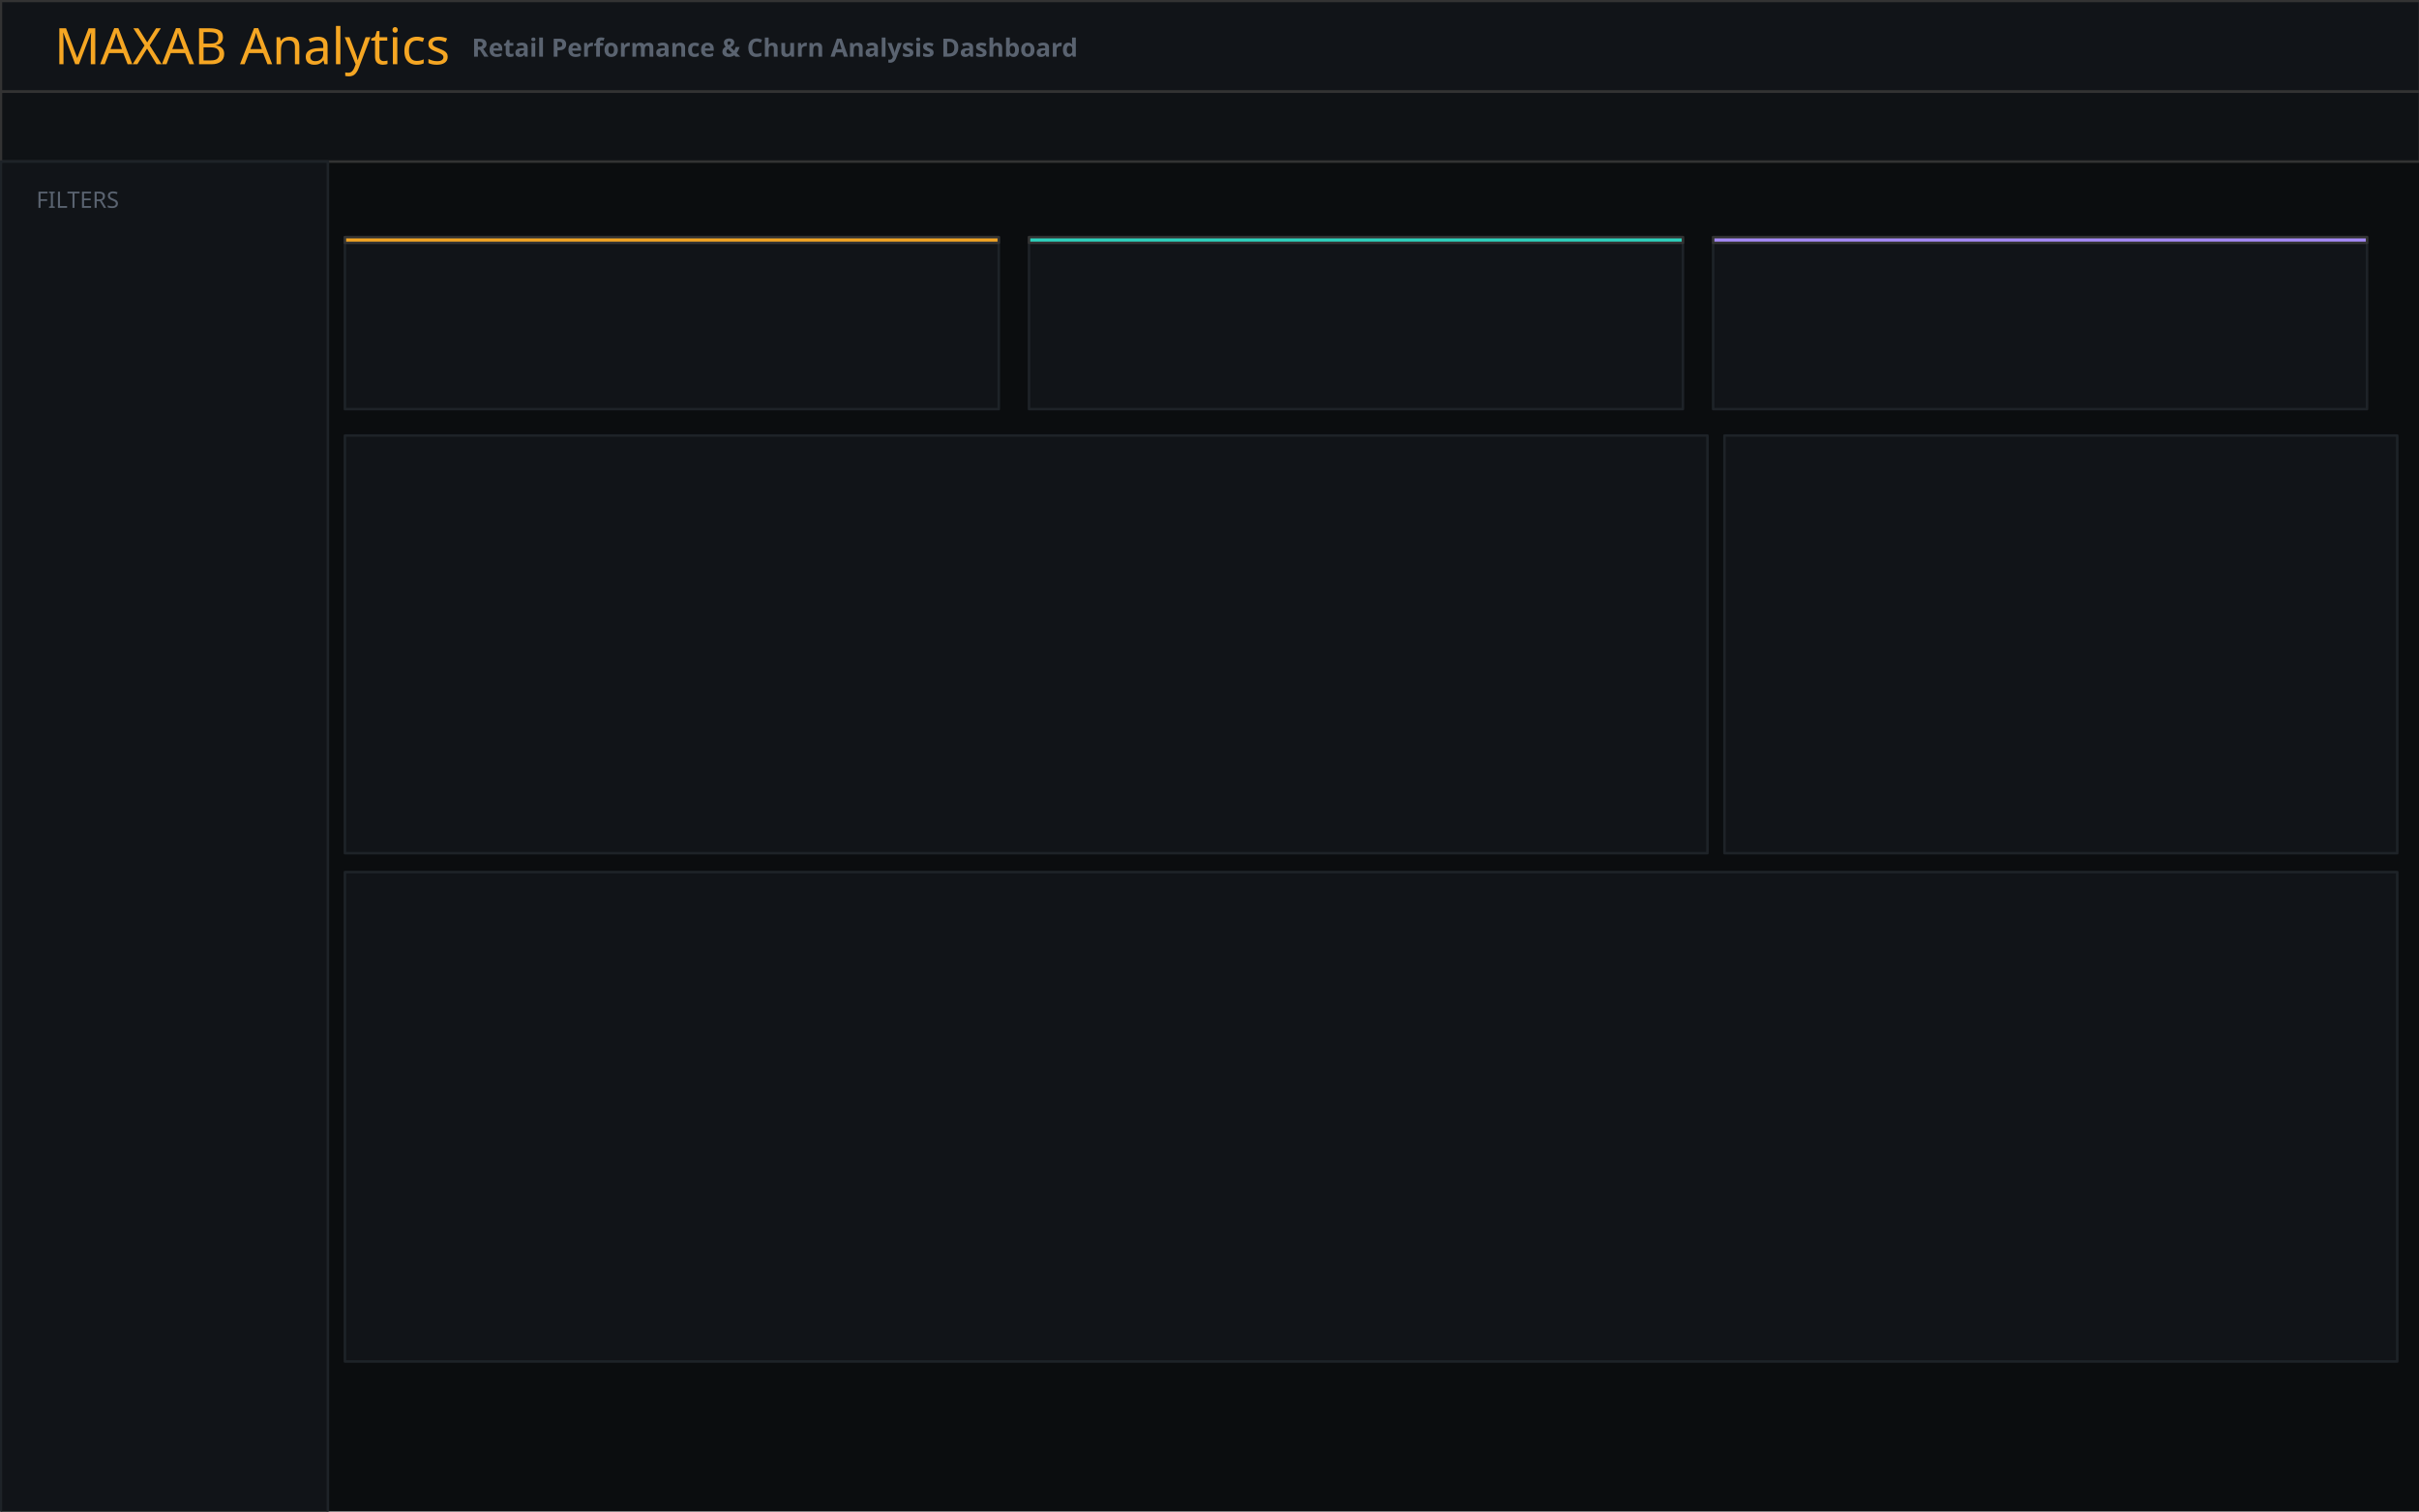
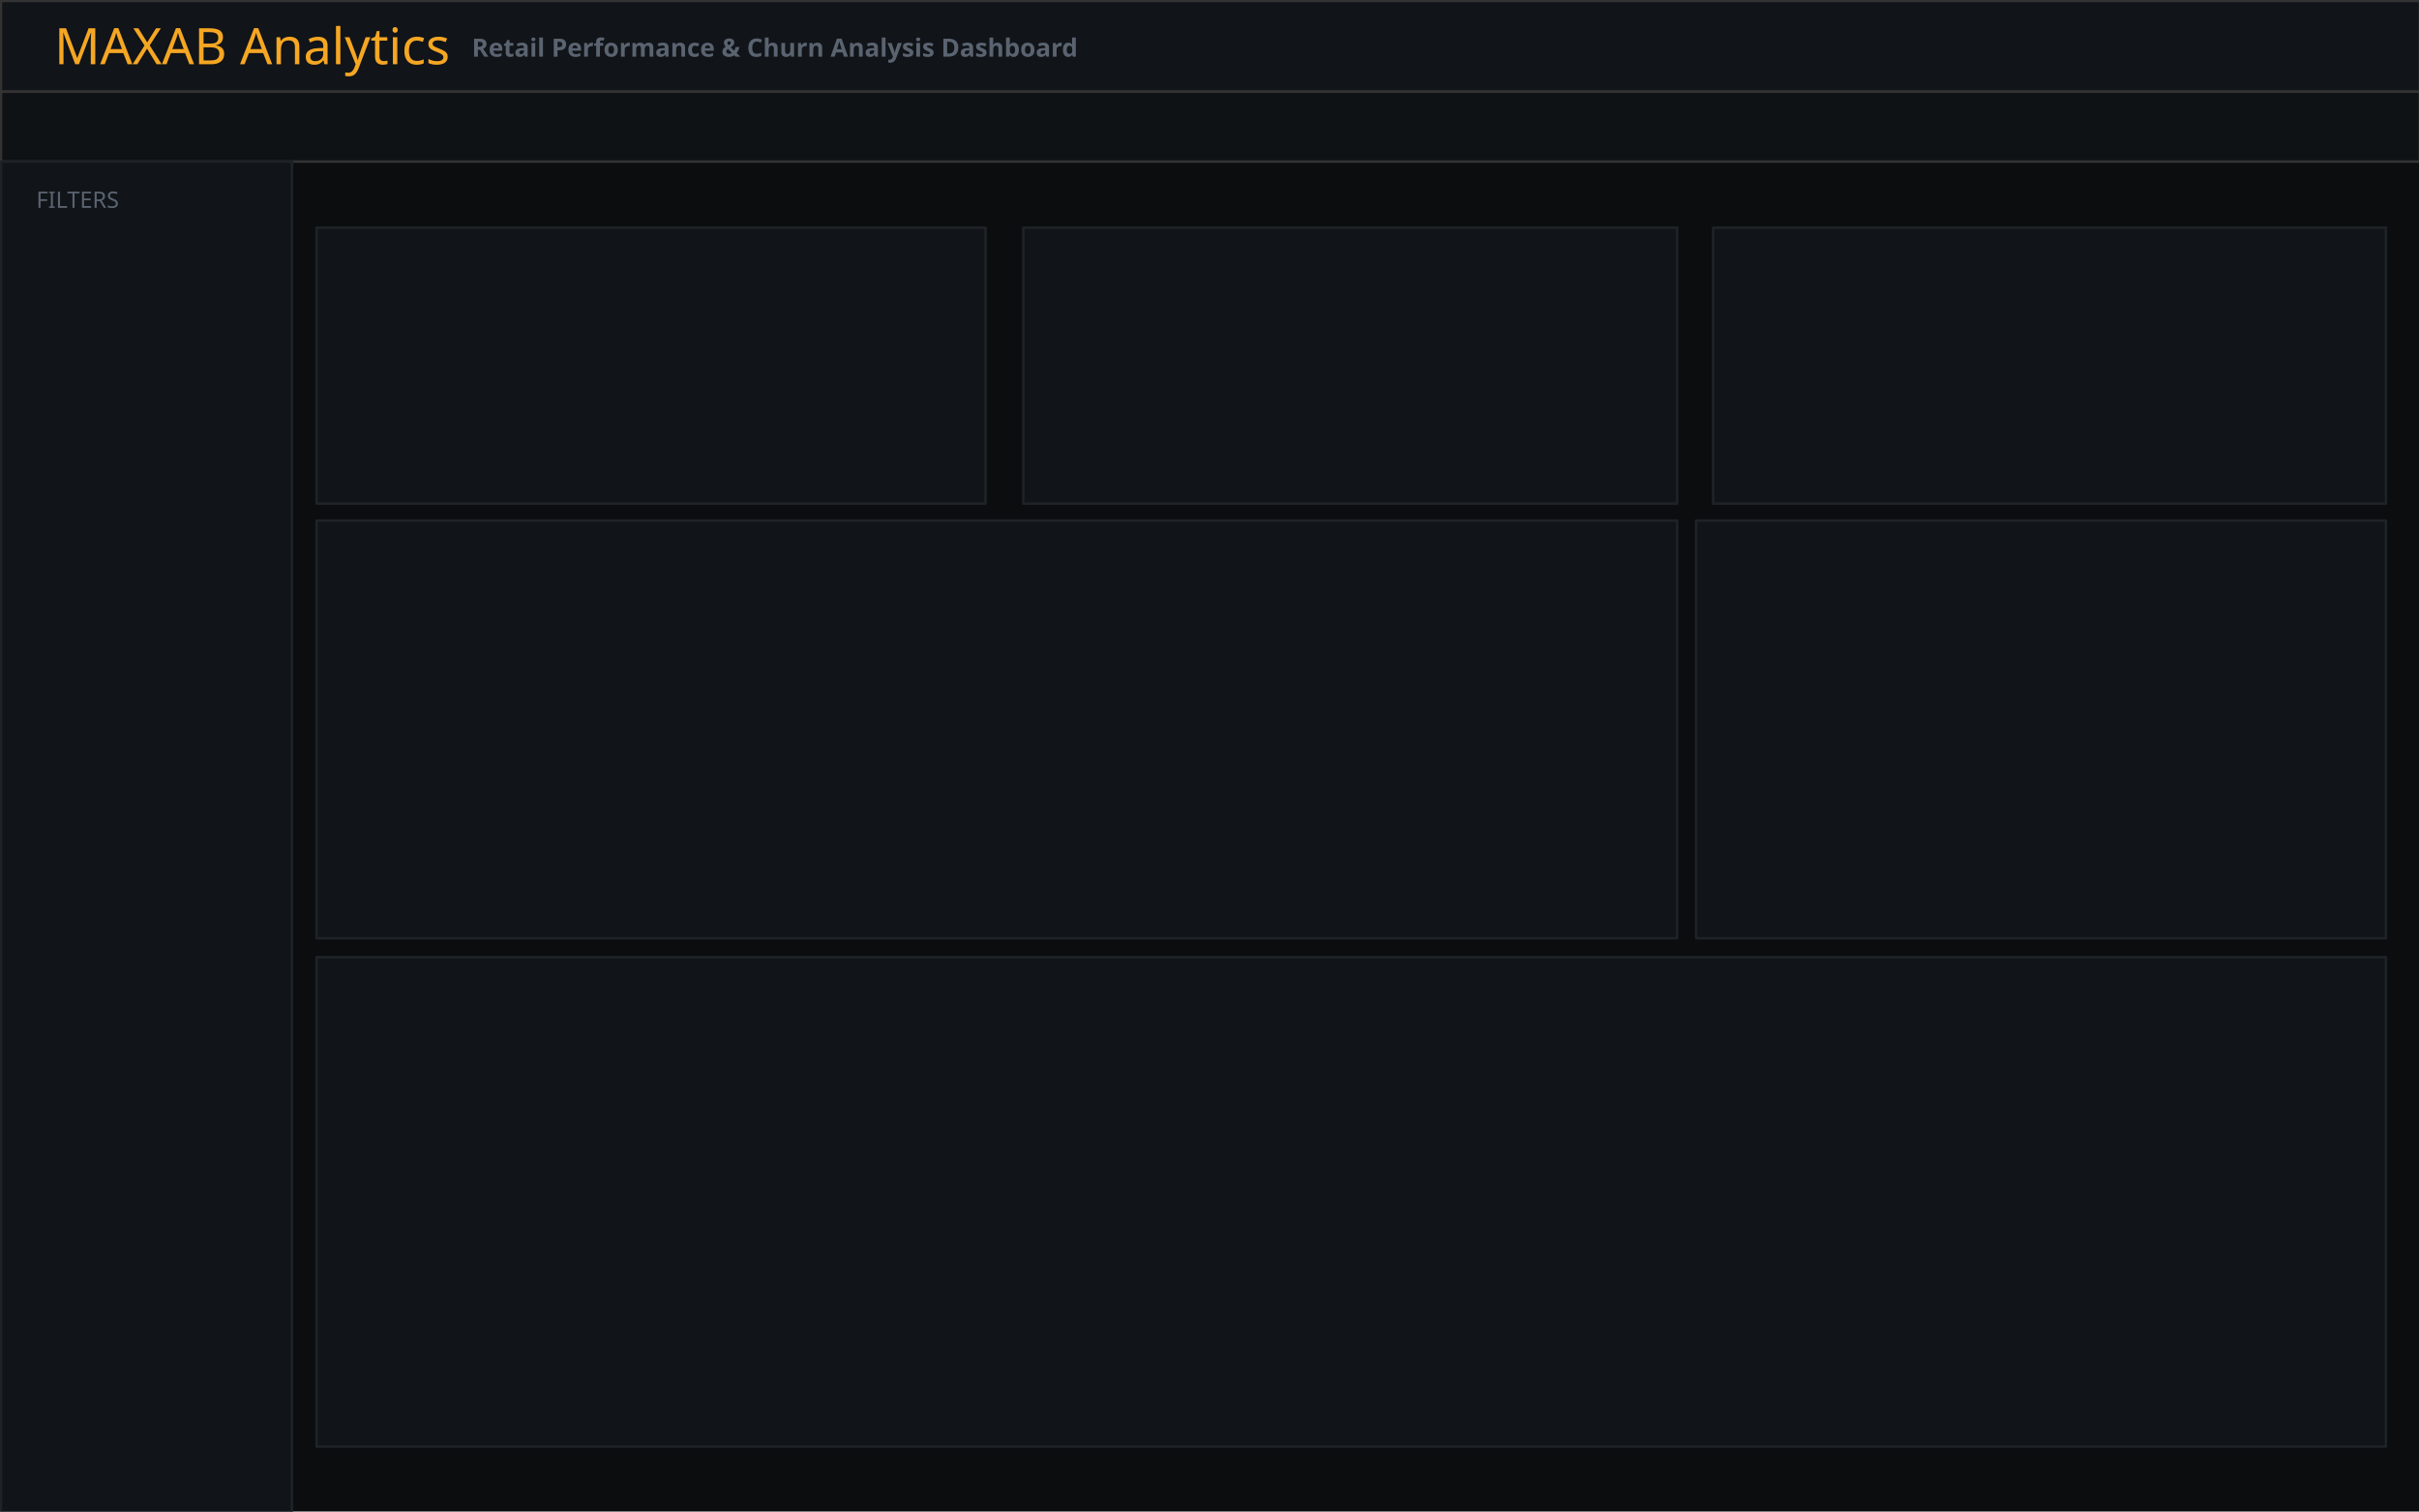
<svg xmlns="http://www.w3.org/2000/svg" width="1280" height="800" overflow="hidden">
  <defs>
    <clipPath id="clip0">
      <rect x="0" y="0" width="1280" height="800" />
    </clipPath>
  </defs>
  <g clip-path="url(#clip0)">
    <rect x="0" y="0" width="1280" height="800.125" fill="#0B0D0F" />
    <rect x="0.5" y="0.5" width="1280" height="48.008" stroke="#333333" stroke-width="1.334" stroke-linejoin="round" stroke-miterlimit="10" fill="#111418" />
    <rect x="0.5" y="48.508" width="1280" height="37.006" stroke="#333333" stroke-width="1.334" stroke-linejoin="round" stroke-miterlimit="10" fill="#0F1215" />
-     <rect x="0.5" y="85.513" width="173" height="715.112" stroke="#1E2328" stroke-width="1.334" stroke-linejoin="round" stroke-miterlimit="10" fill="#111418" />
-     <rect x="182.5" y="125.52" width="346" height="91.014" stroke="#1E2328" stroke-width="1.334" stroke-linejoin="round" stroke-miterlimit="10" fill="#111418" />
-     <rect x="182.5" y="125.52" width="346" height="3.001" stroke="#333333" stroke-width="1.334" stroke-linejoin="round" stroke-miterlimit="10" fill="#F5A623" />
-     <rect x="544.5" y="125.52" width="346" height="91.014" stroke="#1E2328" stroke-width="1.334" stroke-linejoin="round" stroke-miterlimit="10" fill="#111418" />
-     <rect x="544.5" y="125.52" width="346" height="3.001" stroke="#333333" stroke-width="1.334" stroke-linejoin="round" stroke-miterlimit="10" fill="#2DD4BF" />
-     <rect x="906.5" y="125.52" width="346" height="91.014" stroke="#1E2328" stroke-width="1.334" stroke-linejoin="round" stroke-miterlimit="10" fill="#111418" />
-     <rect x="906.5" y="125.52" width="346" height="3.001" stroke="#333333" stroke-width="1.334" stroke-linejoin="round" stroke-miterlimit="10" fill="#A78BFA" />
-     <rect x="182.5" y="230.536" width="721" height="221.035" stroke="#1E2328" stroke-width="1.334" stroke-linejoin="round" stroke-miterlimit="10" fill="#111418" />
-     <rect x="912.5" y="230.536" width="356" height="221.035" stroke="#1E2328" stroke-width="1.334" stroke-linejoin="round" stroke-miterlimit="10" fill="#111418" />
-     <rect x="182.5" y="461.572" width="1086" height="259.04" stroke="#1E2328" stroke-width="1.334" stroke-linejoin="round" stroke-miterlimit="10" fill="#111418" />
+     <rect x="167.5" y="120.519" width="354" height="146.023" stroke="#1E2328" stroke-width="1.334" stroke-linejoin="round" stroke-miterlimit="10" fill="#111418" />
+     <rect x="541.5" y="120.519" width="346" height="146.023" stroke="#1E2328" stroke-width="1.334" stroke-linejoin="round" stroke-miterlimit="10" fill="#111418" />
+     <rect x="906.5" y="120.519" width="356" height="146.023" stroke="#1E2328" stroke-width="1.334" stroke-linejoin="round" stroke-miterlimit="10" fill="#111418" />
+     <rect x="167.5" y="275.543" width="720" height="221.035" stroke="#1E2328" stroke-width="1.334" stroke-linejoin="round" stroke-miterlimit="10" fill="#111418" />
+     <rect x="897.5" y="275.543" width="365" height="221.035" stroke="#1E2328" stroke-width="1.334" stroke-linejoin="round" stroke-miterlimit="10" fill="#111418" />
+     <rect x="167.5" y="506.579" width="1095" height="259.041" stroke="#1E2328" stroke-width="1.334" stroke-linejoin="round" stroke-miterlimit="10" fill="#111418" />
    <text fill="#F5A623" font-family="Futura Bk BT,Futura Bk BT_MSFontService,sans-serif" font-weight="400" font-size="26.678" transform="matrix(1 0 0 1.00016 28.8075 34)">MAXAB Analytics</text>
    <text fill="#5A6370" font-family="Noto Sans Myanmar SemiBold,Noto Sans Myanmar SemiBold_MSFontService,sans-serif" font-weight="600" font-size="13.339" transform="matrix(1 0 0 1.00016 249.665 30)">Retail Performance &amp; Churn Analysis Dashboard</text>
    <text font-family="Noto Sans Myanmar SemiBold,Noto Sans Myanmar SemiBold_MSFontService,sans-serif" font-weight="600" font-size="13.339" transform="matrix(1 0 0 1.00016 562.913 30)" />
+     <rect x="0.5" y="85.513" width="154" height="715.112" stroke="#1E2328" stroke-width="1.334" stroke-linejoin="round" stroke-miterlimit="10" fill="#111418" />
    <text fill="#5A6370" font-family="Noto Sans Myanmar,Noto Sans Myanmar_MSFontService,sans-serif" font-weight="400" font-size="12.005" transform="matrix(1 0 0 1.00016 19.205 110)">FILTERS</text>
    <text font-family="Noto Sans Myanmar,Noto Sans Myanmar_MSFontService,sans-serif" font-weight="400" font-size="12.005" transform="matrix(1 0 0 1.00016 63.2165 110)" />
  </g>
</svg>
